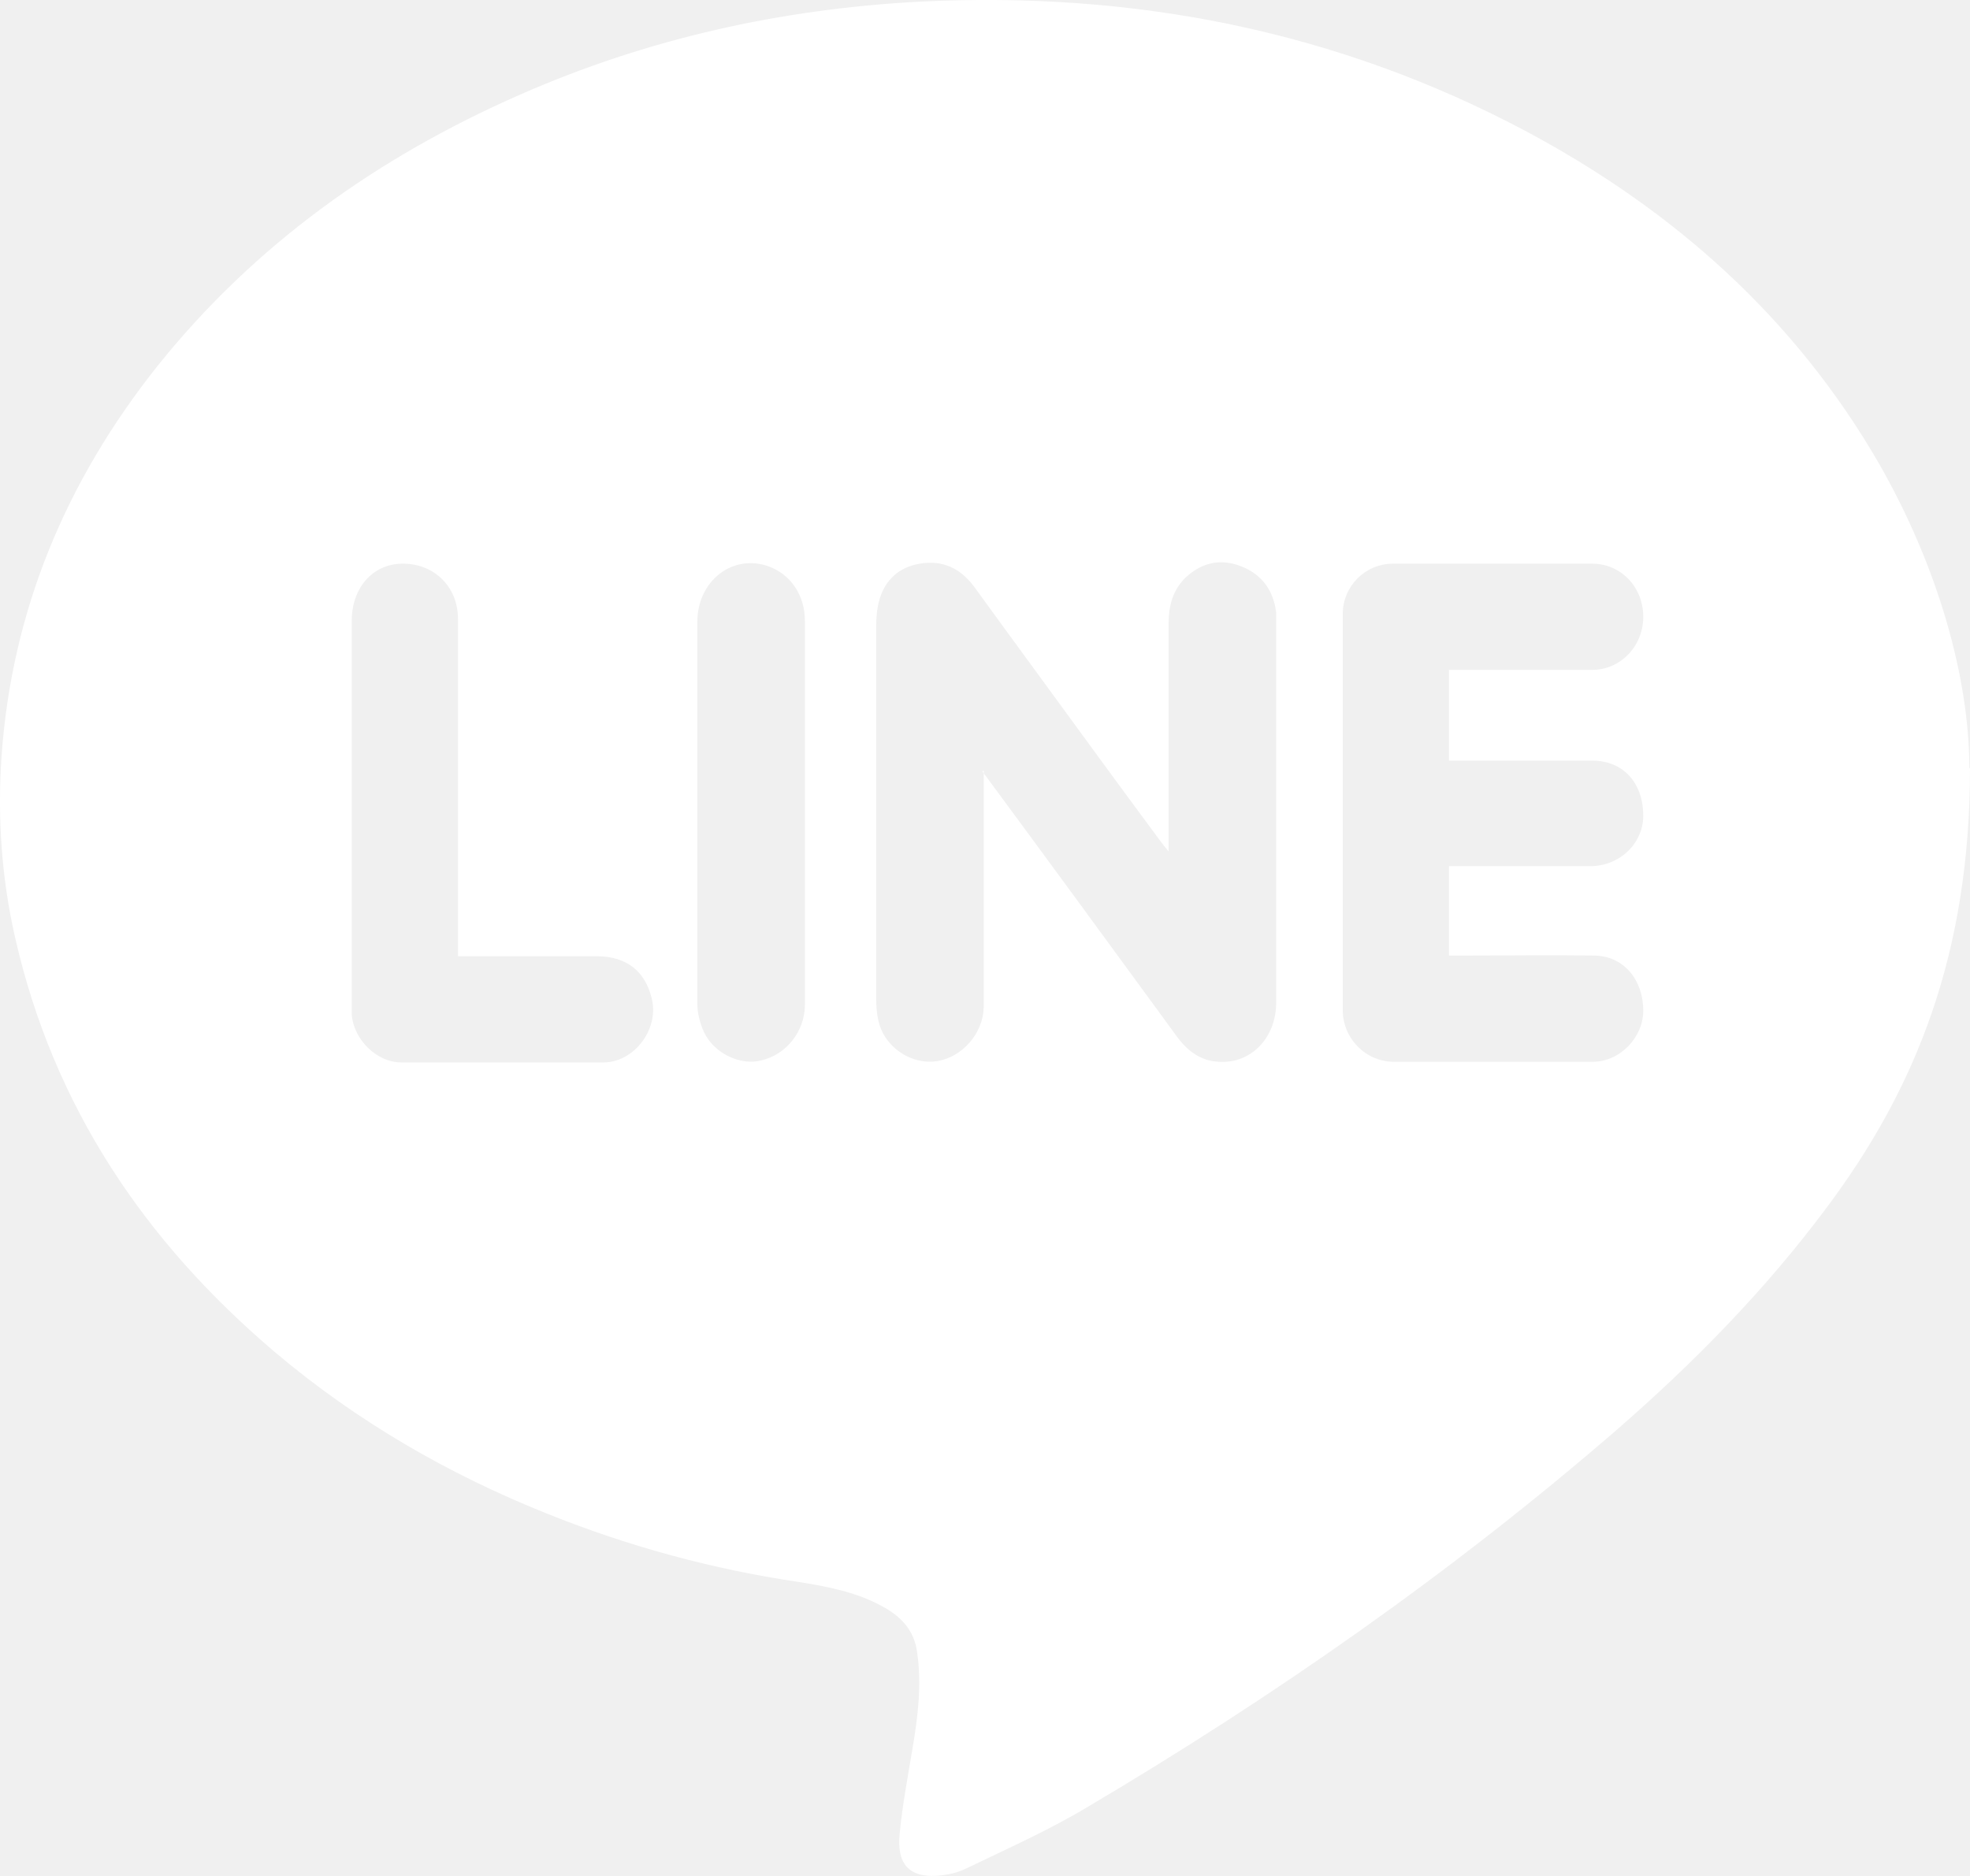
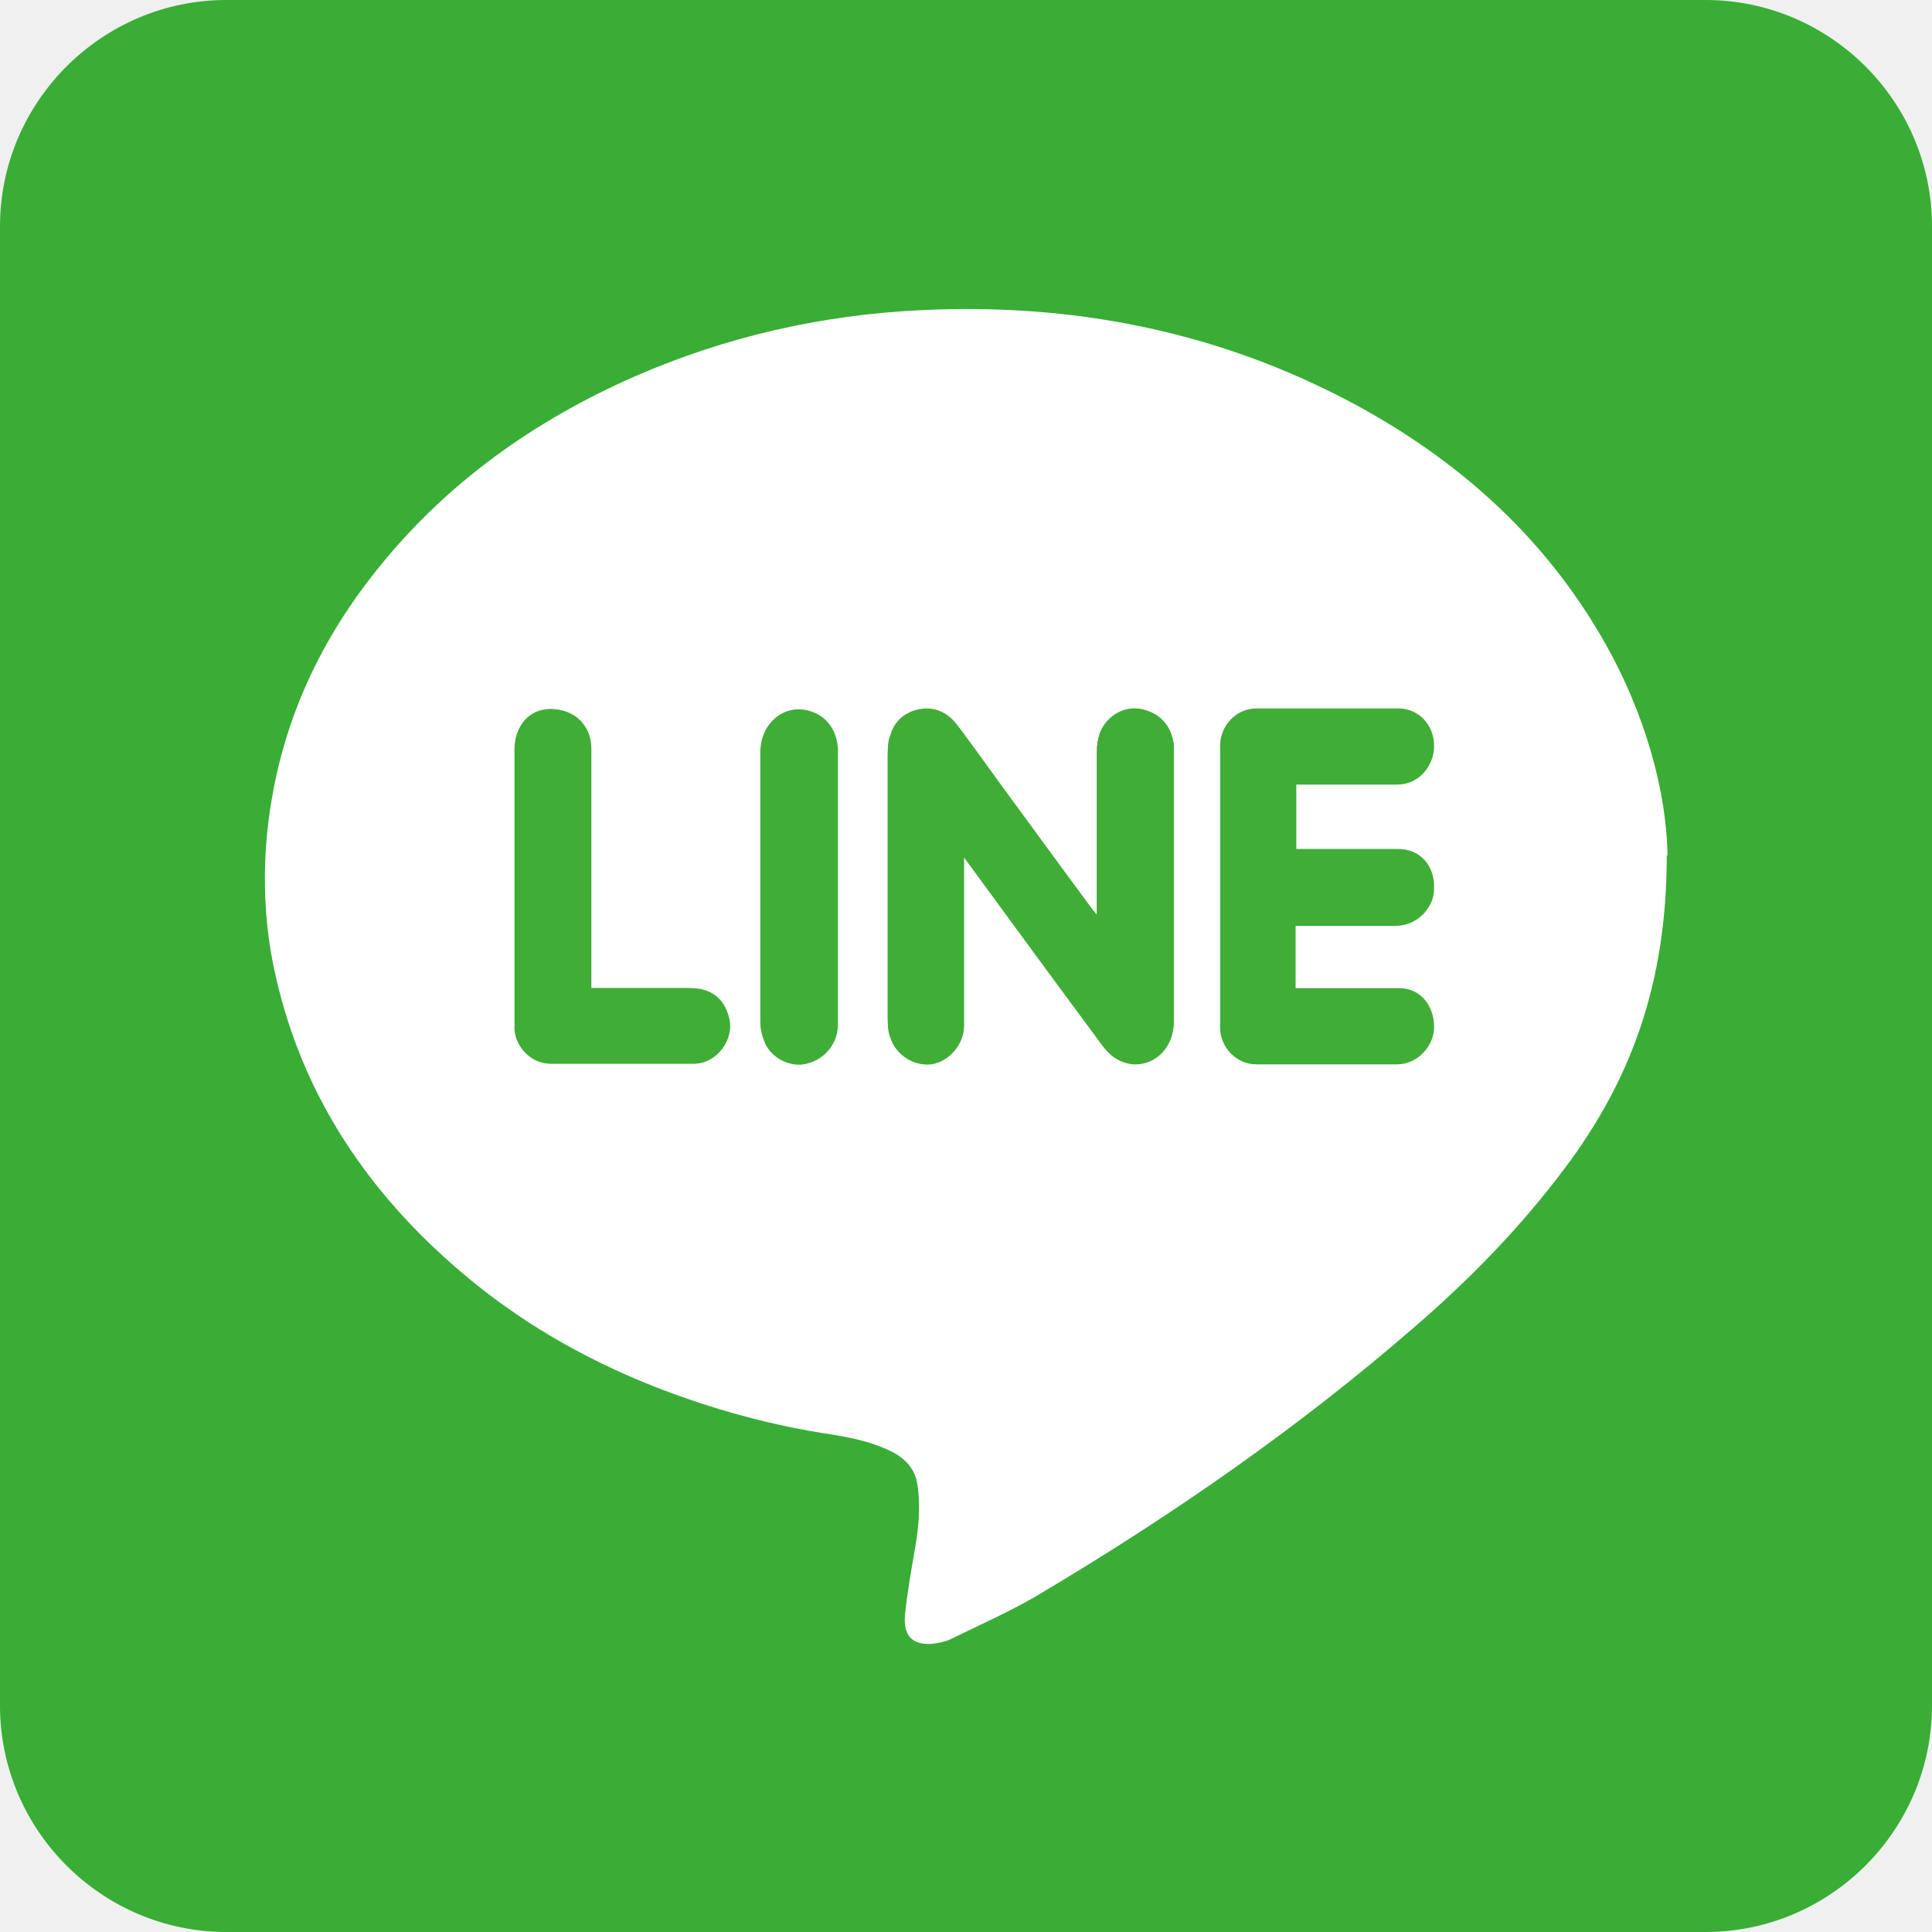
- <svg xmlns="http://www.w3.org/2000/svg" viewBox="0 0 29.302 27.907" version="1.1" id="svg1028" width="29.302" height="27.907">
-   <defs id="defs948">
-     <style id="style943">.f,.g,.h{fill-rule:evenodd;}.f,.i{fill:#d7000f;}.j{stroke:#eaf6fd;stroke-miterlimit:10;}.j,.k{fill:none;}.g{fill:#fff;}.l{clip-path:url(#e);}.m,.h{fill:#eaf6fd;}</style>
+ <svg xmlns="http://www.w3.org/2000/svg" viewBox="0 0 27.9 27.9">
+   <defs>
+     <style>.f{fill:#fff;}.f,.g,.h{fill-rule:evenodd;}.g{fill:#40ae36;}.i{clip-path:url(#e);}.j{fill:none;}.h{fill:#39ad36;}</style>
    <clipPath id="e">
-       <path class="k" d="m 341.2,77.23 h -21.36 c -1.8,0 -3.27,1.47 -3.27,3.27 v 21.36 c 0,1.8 1.47,3.27 3.27,3.27 h 21.36 c 1.8,0 3.27,-1.47 3.27,-3.27 V 80.5 c 0,-1.8 -1.47,-3.27 -3.27,-3.27 z" id="path945" />
+       <path class="j" d="M24.63,0H3.27C1.47,0,0,1.47,0,3.27V24.63c0,1.8,1.47,3.27,3.27,3.27H24.63c1.8,0,3.27-1.47,3.27-3.27V3.27c0-1.8-1.47-3.27-3.27-3.27Z" />
    </clipPath>
  </defs>
-   <path class="h" d="m 29.302,11.425 c 0,2.74 -0.79,4.75 -2.14,6.55 -0.91,1.22 -1.97,2.3 -3.12,3.3 -2.45,2.12 -5.1,3.97 -7.89,5.62 -0.57,0.34 -1.18,0.61 -1.78,0.9 -0.14,0.07 -0.3,0.1 -0.45,0.11 -0.39,0.02 -0.59,-0.17 -0.54,-0.63 0.04,-0.42 0.12,-0.84 0.19,-1.26 0.08,-0.47 0.14,-0.95 0.07,-1.43 -0.04,-0.33 -0.24,-0.54 -0.52,-0.69 -0.38,-0.21 -0.8,-0.29 -1.23,-0.36 -1.29,-0.19 -2.54,-0.53 -3.76,-1.02 -1.47,-0.59 -2.82,-1.37 -4.03,-2.39 -1.95,-1.65 -3.31,-3.67 -3.88,-6.19 -0.2,-0.88 -0.26,-1.78 -0.2,-2.67 0.15,-2.18 0.96,-4.11 2.32,-5.82 1.45,-1.81 3.28,-3.11 5.4,-4.04 1.89,-0.83 3.87,-1.27 5.93,-1.38 3.19,-0.16 6.22,0.43 9.05,1.94 2.18,1.17 3.97,2.76 5.22,4.92 0.89,1.55 1.35,3.21 1.35,4.54 z m -14.69,0.05 c 0.99,1.34 1.94,2.64 2.89,3.94 0.16,0.22 0.36,0.37 0.63,0.38 0.48,0.03 0.85,-0.36 0.85,-0.88 0,-1.88 0,-3.77 0,-5.66 0,-0.05 0,-0.09 0,-0.14 -0.04,-0.33 -0.21,-0.57 -0.52,-0.69 -0.3,-0.12 -0.58,-0.06 -0.82,0.16 -0.2,0.19 -0.26,0.43 -0.26,0.69 0,1.04 0,2.09 0,3.13 v 0.26 c -0.06,-0.07 -0.09,-0.11 -0.12,-0.15 -0.63,-0.85 -1.25,-1.7 -1.87,-2.55 -0.3,-0.41 -0.6,-0.82 -0.89,-1.22 -0.2,-0.28 -0.47,-0.42 -0.82,-0.36 -0.3,0.05 -0.51,0.23 -0.6,0.53 -0.04,0.14 -0.05,0.28 -0.05,0.42 0,1.83 0,3.67 0,5.5 0,0.14 0.01,0.28 0.05,0.41 0.11,0.36 0.5,0.6 0.86,0.54 0.37,-0.06 0.68,-0.41 0.69,-0.8 0,-0.69 0,-1.38 0,-2.07 v -1.45 z m 6.94,-1.51 h 0.2 c 0.64,0 1.29,0 1.93,0 0.42,0 0.76,-0.35 0.76,-0.79 0,-0.44 -0.33,-0.79 -0.76,-0.79 -0.99,0 -1.97,0 -2.96,0 -0.42,0 -0.75,0.34 -0.75,0.75 0,1.96 0,3.93 0,5.89 0,0.42 0.34,0.77 0.76,0.77 0.98,0 1.97,0 2.96,0 0.4,0 0.75,-0.36 0.75,-0.76 0,-0.46 -0.29,-0.81 -0.72,-0.82 -0.65,-0.01 -1.3,0 -1.95,0 h -0.22 v -1.33 h 0.21 c 0.63,0 1.26,0 1.89,0 0.44,0 0.79,-0.34 0.79,-0.75 0,-0.48 -0.29,-0.82 -0.76,-0.82 -0.64,0 -1.27,0 -1.91,0 h -0.22 V 9.975 Z M 6.812,14.215 v -0.26 c 0,-1.58 0,-3.17 0,-4.75 0,-0.48 -0.36,-0.83 -0.84,-0.82 -0.43,0.01 -0.74,0.36 -0.74,0.85 0,1.91 0,3.81 0,5.72 0,0.05 0,0.09 0,0.14 0.03,0.37 0.37,0.71 0.74,0.71 1,0 2,0 3,0 0.47,0 0.84,-0.51 0.72,-0.96 -0.1,-0.4 -0.37,-0.61 -0.79,-0.62 -0.69,0 -1.38,0 -2.09,0 z m 5.16,-2.12 c 0,-0.95 0,-1.9 0,-2.86 0,-0.38 -0.21,-0.69 -0.54,-0.81 -0.53,-0.19 -1.06,0.21 -1.06,0.83 0,1.89 0,3.78 0,5.67 0,0.15 0.04,0.3 0.1,0.43 0.15,0.32 0.55,0.5 0.85,0.42 0.38,-0.09 0.64,-0.43 0.65,-0.81 0,-0.96 0,-1.92 0,-2.88 z" id="path1009" style="fill:#ffffff;fill-opacity:1" />
+   <g id="a" />
+   <g id="b">
+     <g id="c">
+       <g id="d">
+         <g class="i">
+           <g>
+             <path class="h" d="M0,27.9V0H27.9V27.9H0Z" />
+             <path class="f" d="M24.07,12.35c0,1.89-.54,3.28-1.48,4.53-.63,.84-1.36,1.59-2.16,2.28-1.69,1.47-3.53,2.74-5.45,3.88-.39,.23-.82,.42-1.23,.62-.09,.05-.21,.07-.31,.08-.27,.01-.4-.12-.37-.43,.03-.29,.08-.58,.13-.87,.06-.33,.1-.65,.05-.99-.03-.23-.17-.38-.36-.48-.27-.14-.56-.2-.85-.25-.89-.13-1.76-.37-2.6-.7-1.01-.4-1.95-.94-2.78-1.65-1.34-1.14-2.29-2.54-2.68-4.28-.14-.61-.18-1.23-.14-1.85,.11-1.51,.66-2.84,1.61-4.02,1-1.25,2.27-2.15,3.73-2.79,1.31-.57,2.68-.88,4.1-.95,2.2-.11,4.3,.3,6.25,1.34,1.51,.81,2.75,1.91,3.61,3.4,.62,1.07,.93,2.22,.94,3.14Zm-10.15,.03c.68,.93,1.34,1.83,2,2.72,.11,.15,.25,.25,.44,.27,.33,.02,.59-.25,.59-.61,0-1.3,0-2.61,0-3.91,0-.03,0-.06,0-.09-.03-.23-.15-.39-.36-.48-.21-.08-.4-.04-.57,.11-.14,.13-.18,.3-.18,.48,0,.72,0,1.44,0,2.17v.18c-.04-.05-.06-.08-.08-.1-.43-.59-.86-1.18-1.3-1.77-.21-.28-.41-.56-.62-.85-.14-.19-.32-.29-.56-.25-.21,.04-.36,.16-.42,.37-.03,.09-.04,.2-.04,.29,0,1.27,0,2.53,0,3.8,0,.09,0,.19,.04,.28,.08,.25,.35,.41,.59,.38,.26-.04,.47-.29,.47-.55,0-.48,0-.95,0-1.43v-1Zm4.79-1.05h.14c.44,0,.89,0,1.33,0,.29,0,.52-.24,.52-.54s-.23-.54-.52-.54c-.68,0-1.36,0-2.04,0-.29,0-.52,.23-.52,.52,0,1.36,0,2.71,0,4.07,0,.29,.24,.53,.52,.53,.68,0,1.36,0,2.04,0,.28,0,.52-.25,.52-.52,0-.32-.2-.56-.5-.56-.45,0-.9,0-1.35,0h-.15v-.92h.14c.44,0,.87,0,1.31,0,.3,0,.54-.23,.55-.52,0-.33-.2-.56-.52-.57-.44,0-.88,0-1.32,0h-.15v-.92Zm-10.19,2.94v-.18c0-1.09,0-2.19,0-3.28,0-.33-.25-.57-.58-.57-.3,0-.51,.25-.51,.58,0,1.32,0,2.63,0,3.95,0,.03,0,.06,0,.1,.02,.26,.25,.49,.51,.49,.69,0,1.38,0,2.07,0,.32,0,.58-.35,.5-.66-.07-.28-.26-.42-.55-.43-.48,0-.95,0-1.45,0Zm3.57-1.46c0-.66,0-1.32,0-1.97,0-.26-.14-.48-.37-.56-.37-.13-.73,.14-.74,.57,0,1.31,0,2.61,0,3.92,0,.1,.03,.21,.07,.3,.1,.22,.38,.35,.59,.29,.26-.07,.44-.29,.45-.56,0-.66,0-1.33,0-1.99Z" />
+             <path class="g" d="M13.92,12.38v1c0,.48,0,.95,0,1.43,0,.27-.22,.51-.47,.55-.25,.04-.51-.12-.59-.38-.03-.09-.04-.19-.04-.28,0-1.27,0-2.53,0-3.8,0-.1,0-.2,.04-.29,.06-.2,.21-.33,.42-.37,.24-.04,.42,.06,.56,.25,.21,.28,.41,.56,.62,.85,.43,.59,.86,1.18,1.3,1.77,.02,.03,.04,.05,.08,.1v-.18c0-.72,0-1.44,0-2.17,0-.18,.04-.35,.18-.48,.16-.15,.36-.19,.57-.11,.21,.08,.33,.25,.36,.48,0,.03,0,.06,0,.09,0,1.3,0,2.61,0,3.91,0,.36-.25,.62-.59,.61-.19-.01-.33-.12-.44-.27-.66-.9-1.32-1.79-2-2.72Z" />
+             <path class="g" d="M18.72,11.34v.92h.15c.44,0,.88,0,1.32,0,.32,0,.53,.24,.52,.57,0,.29-.25,.52-.55,.52-.44,0-.87,0-1.31,0h-.14v.92h.15c.45,0,.9,0,1.35,0,.3,0,.5,.25,.5,.56,0,.28-.24,.52-.52,.52-.68,0-1.36,0-2.04,0-.29,0-.52-.24-.52-.53,0-1.36,0-2.71,0-4.07,0-.29,.23-.52,.52-.52,.68,0,1.36,0,2.04,0,.3,0,.52,.24,.52,.54s-.23,.54-.52,.54c-.44,0-.89,0-1.33,0h-.14Z" />
+             <path class="g" d="M8.53,14.27c.49,0,.97,0,1.45,0,.29,0,.48,.15,.55,.43,.08,.31-.18,.66-.5,.66-.69,0-1.38,0-2.07,0-.26,0-.49-.23-.51-.49,0-.03,0-.06,0-.1,0-1.32,0-2.63,0-3.95,0-.33,.22-.58,.51-.58,.33,0,.58,.23,.58,.57,0,1.09,0,2.19,0,3.28v.18Z" />
+             <path class="g" d="M12.1,12.81c0,.66,0,1.33,0,1.99,0,.27-.19,.5-.45,.56-.21,.05-.49-.07-.59-.29-.04-.09-.07-.2-.07-.3,0-1.31,0-2.61,0-3.92,0-.43,.37-.71,.74-.57,.23,.08,.37,.3,.37,.56,0,.66,0,1.32,0,1.97Z" />
+           </g>
+         </g>
+       </g>
+     </g>
+   </g>
</svg>
